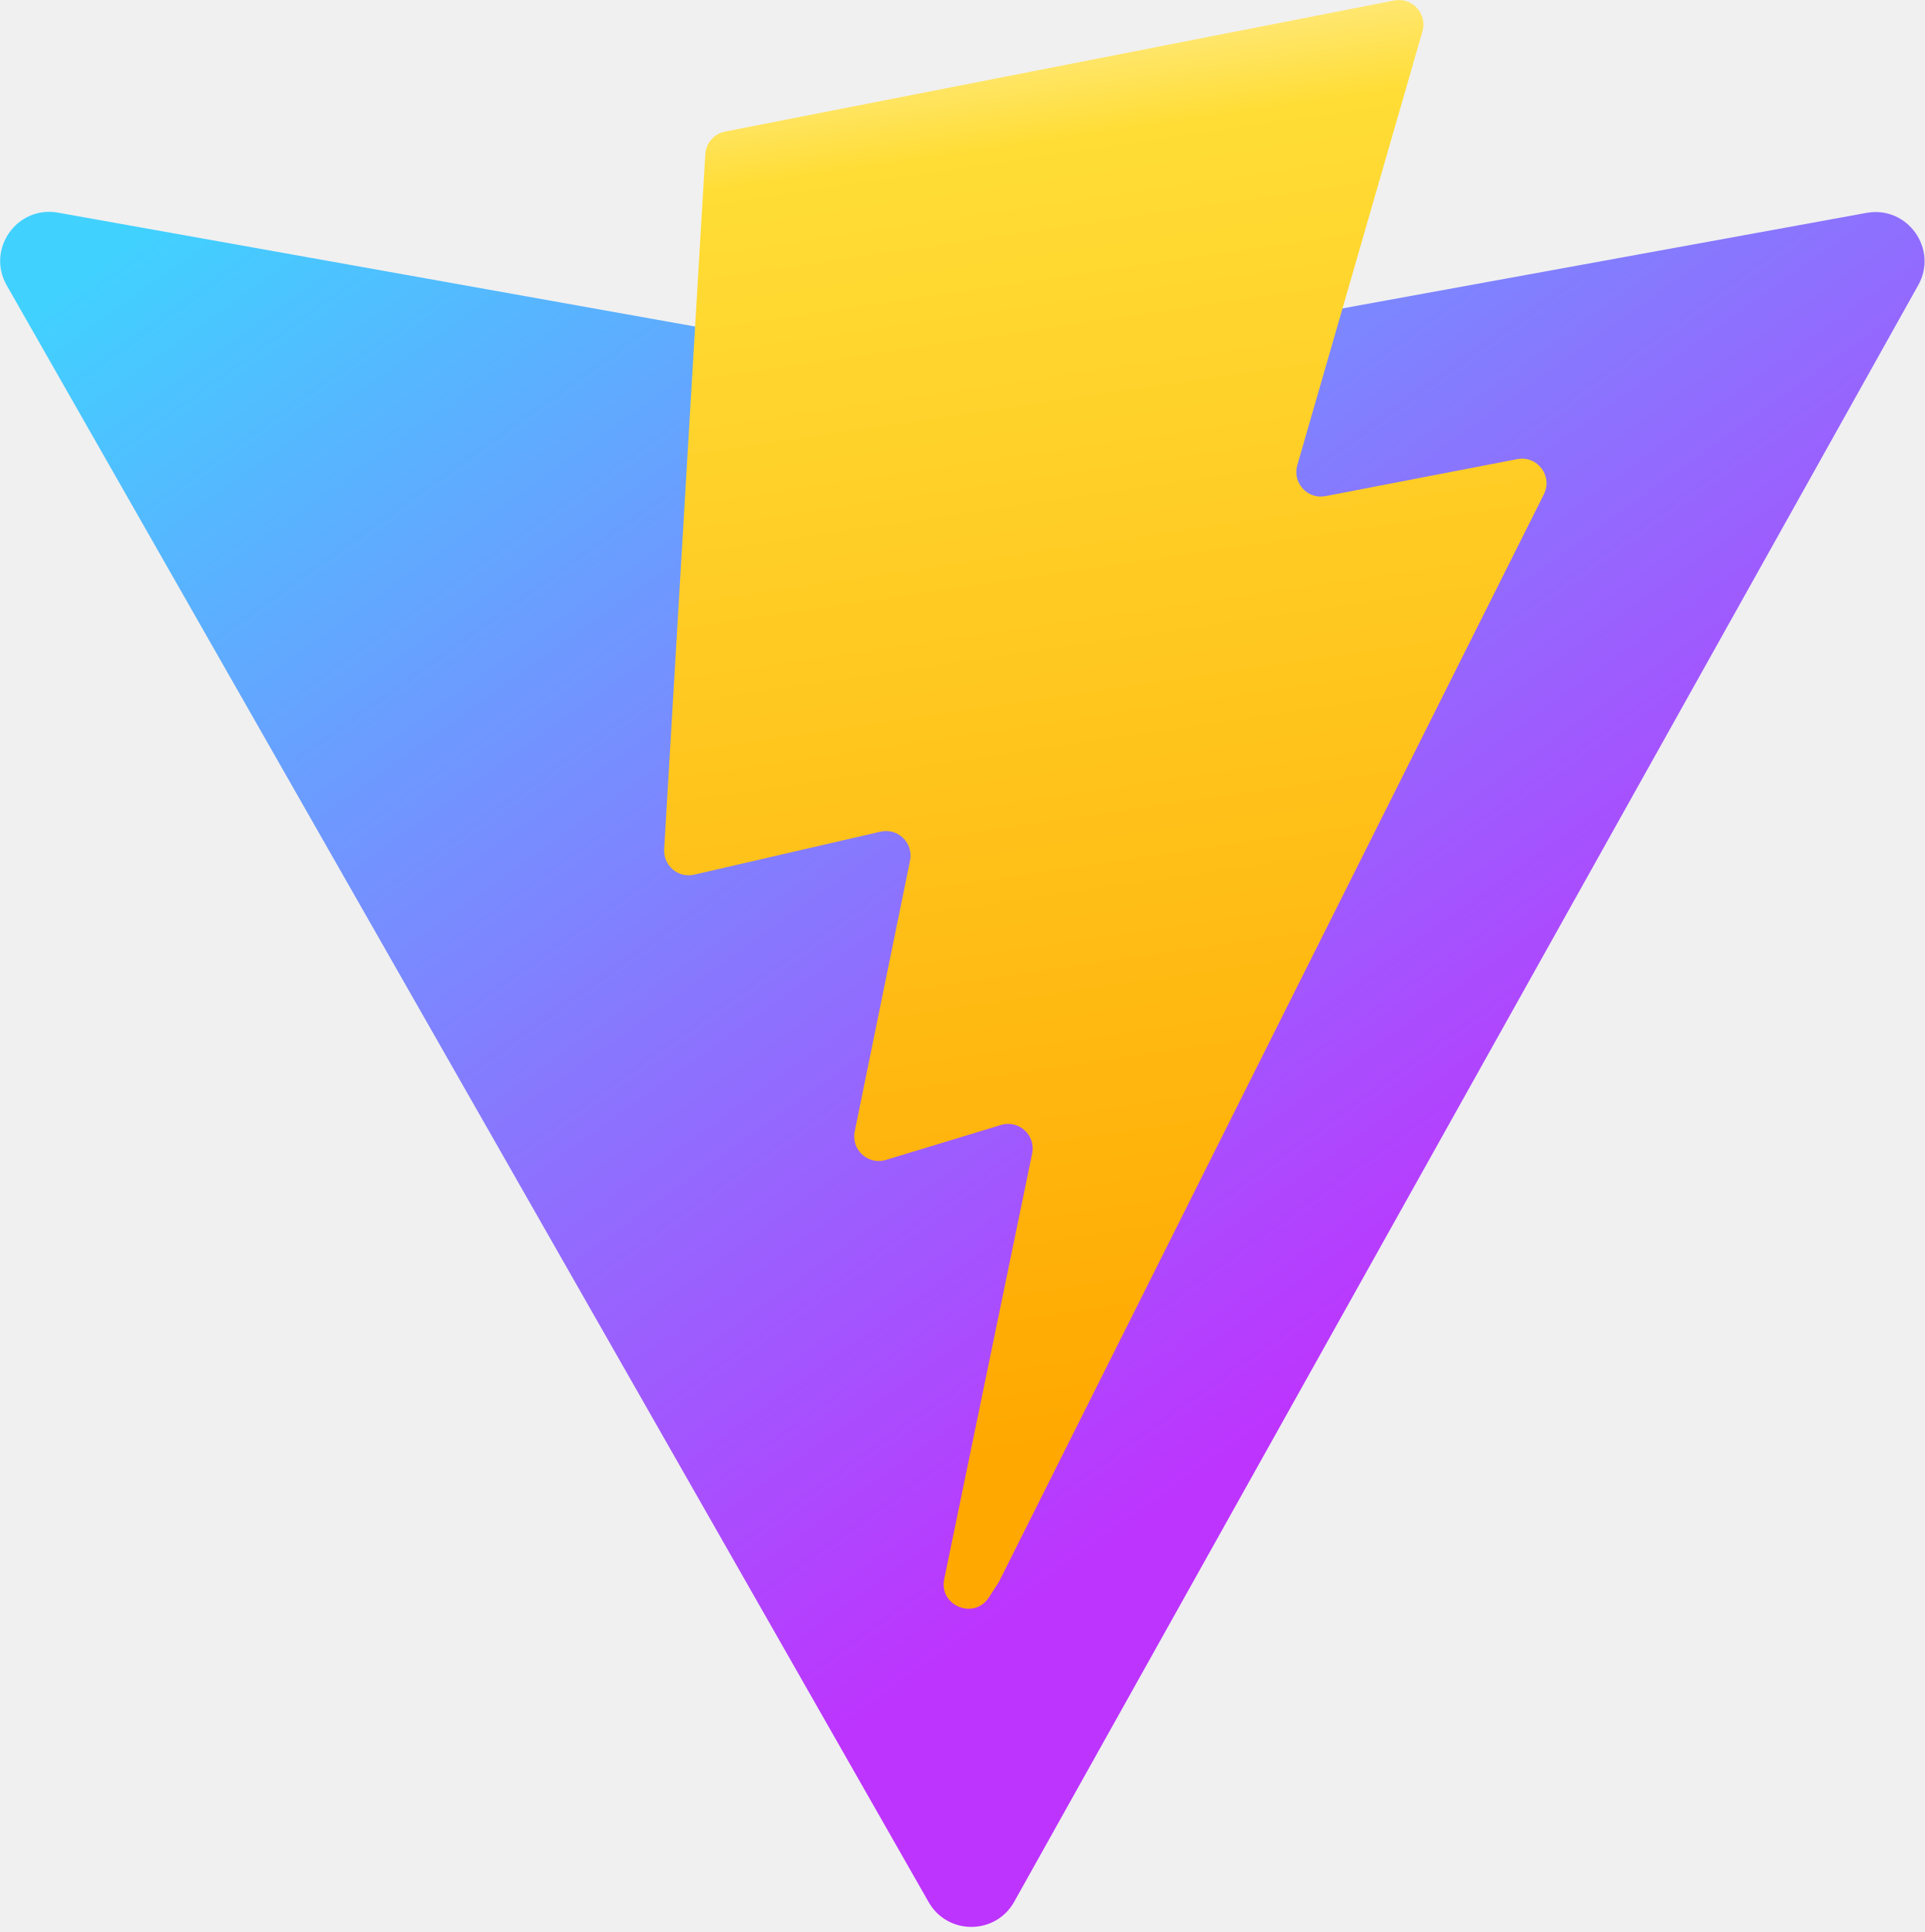
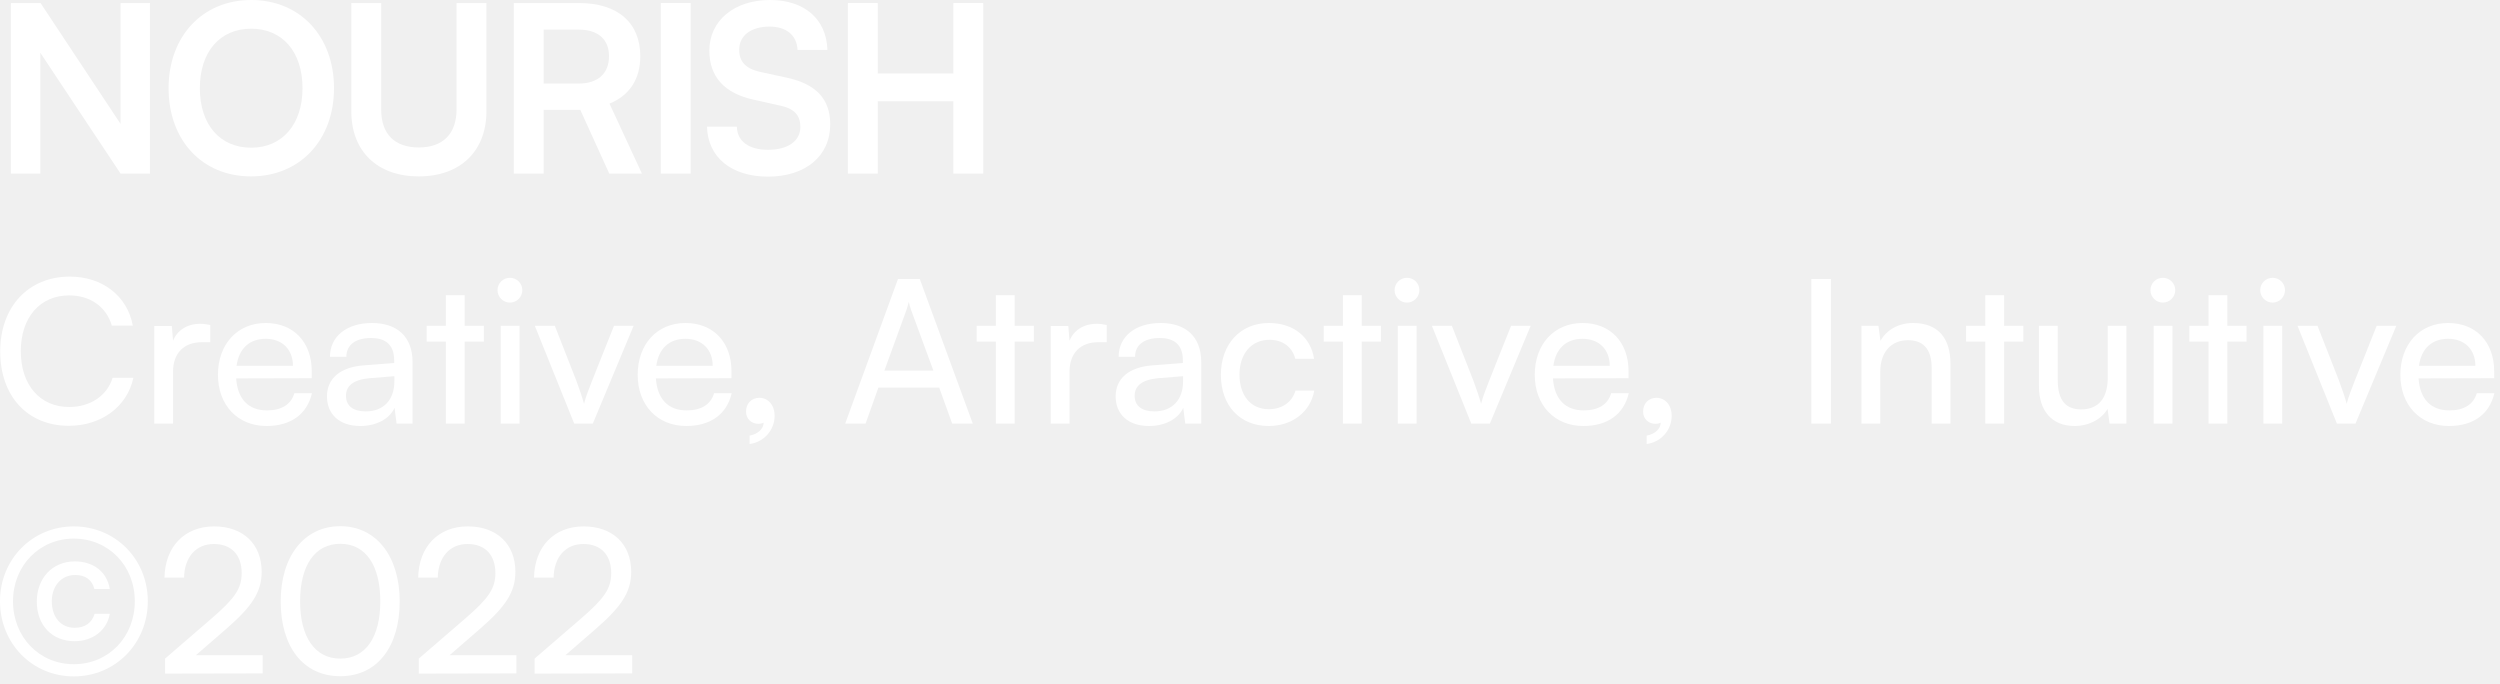
- <svg xmlns="http://www.w3.org/2000/svg" aria-hidden="true" role="img" class="iconify iconify--logos" width="31.88" height="32" preserveAspectRatio="xMidYMid meet" viewBox="0 0 256 257">
-   <defs>
-     <linearGradient id="IconifyId1813088fe1fbc01fb466" x1="-.828%" x2="57.636%" y1="7.652%" y2="78.411%">
-       <stop offset="0%" stop-color="#41D1FF" />
-       <stop offset="100%" stop-color="#BD34FE" />
-     </linearGradient>
-     <linearGradient id="IconifyId1813088fe1fbc01fb467" x1="43.376%" x2="50.316%" y1="2.242%" y2="89.03%">
-       <stop offset="0%" stop-color="#FFEA83" />
-       <stop offset="8.333%" stop-color="#FFDD35" />
-       <stop offset="100%" stop-color="#FFA800" />
-     </linearGradient>
-   </defs>
-   <path fill="url(#IconifyId1813088fe1fbc01fb466)" d="M255.153 37.938L134.897 252.976c-2.483 4.44-8.862 4.466-11.382.048L.875 37.958c-2.746-4.814 1.371-10.646 6.827-9.67l120.385 21.517a6.537 6.537 0 0 0 2.322-.004l117.867-21.483c5.438-.991 9.574 4.796 6.877 9.62Z" />
-   <path fill="url(#IconifyId1813088fe1fbc01fb467)" d="M185.432.063L96.44 17.501a3.268 3.268 0 0 0-2.634 3.014l-5.474 92.456a3.268 3.268 0 0 0 3.997 3.378l24.777-5.718c2.318-.535 4.413 1.507 3.936 3.838l-7.361 36.047c-.495 2.426 1.782 4.5 4.151 3.78l15.304-4.649c2.372-.72 4.652 1.36 4.15 3.788l-11.698 56.621c-.732 3.542 3.979 5.473 5.943 2.437l1.313-2.028l72.516-144.72c1.215-2.423-.88-5.186-3.54-4.672l-25.505 4.922c-2.396.462-4.435-1.77-3.759-4.114l16.646-57.705c.677-2.35-1.37-4.583-3.769-4.113Z" />
+ <svg xmlns="http://www.w3.org/2000/svg" width="150" height="41" viewBox="0 0 150 41" fill="none">
+   <path d="M2.418 10.416V3.164L7.234 10.416H8.998V0.182H7.234V7.434L2.432 0.182H0.654V10.416H2.418Z" fill="white" />
+   <path d="M20.041 5.292C20.041 2.17 17.997 0 15.071 0C12.145 0 10.115 2.184 10.115 5.292C10.115 8.414 12.131 10.584 15.057 10.584C17.997 10.584 20.041 8.4 20.041 5.292ZM18.151 5.292C18.151 7.448 16.947 8.862 15.071 8.862C13.195 8.862 11.991 7.476 11.991 5.292C11.991 3.108 13.195 1.722 15.071 1.722C16.947 1.722 18.151 3.108 18.151 5.292Z" fill="white" />
+   <path d="M21.079 6.678C21.079 9.086 22.647 10.584 25.125 10.584C27.617 10.584 29.185 9.072 29.185 6.678V0.182H27.393V6.566C27.393 8.022 26.581 8.848 25.125 8.848C23.669 8.848 22.871 8.036 22.871 6.566V0.182H21.079V6.678Z" fill="white" />
+   <path d="M32.621 10.416V6.594H34.819L36.556 10.416H38.516L36.569 6.216C37.773 5.726 38.417 4.746 38.417 3.374C38.417 1.358 37.059 0.182 34.736 0.182H30.829V10.416H32.621ZM32.621 1.778H34.736C35.87 1.778 36.541 2.352 36.541 3.374C36.541 4.41 35.87 5.012 34.736 5.012H32.621V1.778Z" fill="white" />
+   <path d="M41.44 0.182H39.648V10.416H41.44V0.182Z" fill="white" />
+   <path d="M42.561 3.038C42.561 4.606 43.471 5.6 45.207 5.978L46.831 6.342C47.671 6.524 48.021 6.93 48.021 7.616C48.021 8.47 47.265 8.988 46.075 8.988C44.927 8.988 44.227 8.47 44.213 7.602H42.421C42.463 9.436 43.891 10.598 46.075 10.598C48.329 10.598 49.813 9.366 49.813 7.462C49.813 5.936 48.959 5.04 47.209 4.662L45.599 4.312C44.745 4.116 44.353 3.71 44.353 2.982C44.353 2.128 45.067 1.596 46.173 1.596C47.181 1.596 47.811 2.114 47.853 2.996H49.645C49.589 1.148 48.273 0 46.201 0C44.045 0 42.561 1.246 42.561 3.038Z" fill="white" />
+   <path d="M52.666 10.416V6.076H57.202V10.416H58.994V0.182H57.202V4.41H52.666V0.182H50.874V10.416H52.666Z" fill="white" />
+   <path d="M4.128 25.548C6.084 25.548 7.632 24.396 8.004 22.668H6.756C6.432 23.736 5.424 24.42 4.152 24.42C2.4 24.42 1.248 23.1 1.248 21.072C1.248 19.044 2.4 17.724 4.152 17.724C5.412 17.724 6.384 18.408 6.708 19.536H7.968C7.644 17.76 6.144 16.596 4.188 16.596C1.704 16.596 0.012 18.408 0.012 21.084C0.012 23.772 1.656 25.548 4.128 25.548Z" fill="white" />
+   <path d="M12.614 19.5C12.386 19.452 12.218 19.428 12.014 19.428C11.21 19.428 10.622 19.836 10.382 20.448L10.31 19.56H9.254V25.416H10.382V22.308C10.382 21.18 11.042 20.532 12.11 20.532H12.614V19.5Z" fill="white" />
+   <path d="M15.993 25.56C17.445 25.56 18.429 24.852 18.717 23.592H17.661C17.469 24.264 16.893 24.624 16.017 24.624C14.901 24.624 14.253 23.94 14.169 22.704L18.705 22.692V22.272C18.705 20.532 17.613 19.38 15.945 19.38C14.241 19.38 13.077 20.652 13.077 22.488C13.077 24.312 14.265 25.56 15.993 25.56ZM15.945 20.328C16.941 20.328 17.577 20.976 17.577 21.948H14.193C14.337 20.916 14.961 20.328 15.945 20.328Z" fill="white" />
+   <path d="M21.622 25.56C22.57 25.56 23.374 25.14 23.674 24.468L23.794 25.416H24.754V21.732C24.754 20.148 23.77 19.38 22.318 19.38C20.806 19.38 19.798 20.184 19.798 21.408H20.782C20.782 20.7 21.322 20.28 22.27 20.28C23.062 20.28 23.65 20.628 23.65 21.612V21.78L21.802 21.924C20.422 22.032 19.618 22.704 19.618 23.784C19.618 24.852 20.362 25.56 21.622 25.56ZM21.946 24.684C21.214 24.684 20.758 24.372 20.758 23.748C20.758 23.172 21.166 22.788 22.162 22.692L23.662 22.572V22.884C23.662 23.988 23.014 24.684 21.946 24.684Z" fill="white" />
+   <path d="M27.879 25.416V20.496H29.031V19.548H27.879V17.712H26.751V19.548H25.599V20.496H26.751V25.416H27.879Z" fill="white" />
+   <path d="M30.595 18.156C31.003 18.156 31.339 17.82 31.339 17.412C31.339 16.992 31.003 16.668 30.595 16.668C30.187 16.668 29.851 16.992 29.851 17.412C29.851 17.82 30.187 18.156 30.595 18.156ZM30.043 25.416H31.171V19.548H30.043V25.416Z" fill="white" />
+   <path d="M34.453 25.416H35.569L38.017 19.548H36.841L35.533 22.824C35.329 23.34 35.137 23.844 35.041 24.228C34.945 23.868 34.777 23.376 34.573 22.824L33.289 19.548H32.089L34.453 25.416Z" fill="white" />
+   <path d="M41.177 25.56C42.629 25.56 43.613 24.852 43.901 23.592H42.845C42.653 24.264 42.077 24.624 41.201 24.624C40.085 24.624 39.437 23.94 39.353 22.704L43.889 22.692V22.272C43.889 20.532 42.797 19.38 41.129 19.38C39.425 19.38 38.261 20.652 38.261 22.488C38.261 24.312 39.449 25.56 41.177 25.56ZM41.129 20.328C42.125 20.328 42.761 20.976 42.761 21.948H39.377C39.521 20.916 40.145 20.328 41.129 20.328Z" fill="white" />
+   <path d="M46.477 24.948C46.477 24.288 46.069 23.868 45.565 23.868C45.085 23.868 44.761 24.216 44.761 24.696C44.761 25.14 45.097 25.428 45.493 25.428C45.637 25.428 45.733 25.404 45.817 25.356C45.817 25.728 45.469 26.052 44.977 26.136V26.64C45.829 26.532 46.477 25.812 46.477 24.948Z" fill="white" />
+   <path d="M51.935 25.416L52.703 23.256H56.351L57.131 25.416H58.367L55.187 16.74H53.879L50.711 25.416H51.935ZM54.383 18.612C54.443 18.432 54.503 18.228 54.527 18.108C54.551 18.24 54.611 18.444 54.671 18.612L56.003 22.236H53.063L54.383 18.612Z" fill="white" />
+   <path d="M60.879 25.416V20.496H62.031V19.548H60.879V17.712H59.751V19.548H58.599V20.496H59.751V25.416H60.879Z" fill="white" />
+   <path d="M66.403 19.5C66.175 19.452 66.007 19.428 65.803 19.428C64.999 19.428 64.411 19.836 64.171 20.448L64.099 19.56H63.043V25.416H64.171V22.308C64.171 21.18 64.831 20.532 65.899 20.532H66.403V19.5Z" fill="white" />
+   <path d="M68.943 25.56C69.891 25.56 70.695 25.14 70.995 24.468L71.115 25.416H72.075V21.732C72.075 20.148 71.091 19.38 69.639 19.38C68.127 19.38 67.119 20.184 67.119 21.408H68.103C68.103 20.7 68.643 20.28 69.591 20.28C70.383 20.28 70.971 20.628 70.971 21.612V21.78L69.123 21.924C67.743 22.032 66.939 22.704 66.939 23.784C66.939 24.852 67.683 25.56 68.943 25.56ZM69.267 24.684C68.535 24.684 68.079 24.372 68.079 23.748C68.079 23.172 68.487 22.788 69.483 22.692L70.983 22.572V22.884C70.983 23.988 70.335 24.684 69.267 24.684Z" fill="white" />
+   <path d="M73.253 22.488C73.253 24.336 74.393 25.56 76.121 25.56C77.537 25.56 78.629 24.708 78.857 23.436H77.729C77.525 24.132 76.925 24.552 76.121 24.552C75.053 24.552 74.369 23.736 74.369 22.476C74.369 21.204 75.101 20.388 76.169 20.388C76.925 20.388 77.525 20.784 77.717 21.528H78.845C78.641 20.22 77.609 19.38 76.133 19.38C74.417 19.38 73.253 20.652 73.253 22.488Z" fill="white" />
+   <path d="M81.703 25.416V20.496H82.855V19.548H81.703V17.712H80.575V19.548H79.423V20.496H80.575V25.416H81.703Z" fill="white" />
+   <path d="M84.419 18.156C84.827 18.156 85.163 17.82 85.163 17.412C85.163 16.992 84.827 16.668 84.419 16.668C84.011 16.668 83.675 16.992 83.675 17.412C83.675 17.82 84.011 18.156 84.419 18.156ZM83.867 25.416H84.995V19.548H83.867V25.416Z" fill="white" />
+   <path d="M88.277 25.416H89.393L91.841 19.548H90.665L89.357 22.824C89.153 23.34 88.961 23.844 88.865 24.228C88.769 23.868 88.601 23.376 88.397 22.824L87.113 19.548H85.913L88.277 25.416Z" fill="white" />
+   <path d="M95.001 25.56C96.453 25.56 97.437 24.852 97.725 23.592H96.669C96.477 24.264 95.901 24.624 95.025 24.624C93.909 24.624 93.261 23.94 93.177 22.704L97.713 22.692V22.272C97.713 20.532 96.621 19.38 94.953 19.38C93.249 19.38 92.085 20.652 92.085 22.488C92.085 24.312 93.273 25.56 95.001 25.56ZM94.953 20.328C95.949 20.328 96.585 20.976 96.585 21.948H93.201C93.345 20.916 93.969 20.328 94.953 20.328Z" fill="white" />
+   <path d="M100.301 24.948C100.301 24.288 99.893 23.868 99.389 23.868C98.909 23.868 98.585 24.216 98.585 24.696C98.585 25.14 98.921 25.428 99.317 25.428C99.461 25.428 99.557 25.404 99.641 25.356C99.641 25.728 99.293 26.052 98.801 26.136V26.64C99.653 26.532 100.301 25.812 100.301 24.948Z" fill="white" />
+   <path d="M109.856 16.74H108.68V25.416H109.856V16.74Z" fill="white" />
+   <path d="M112.816 25.416V22.308C112.816 21.168 113.428 20.412 114.484 20.412C115.348 20.412 115.9 20.892 115.9 22.08V25.416H117.028V21.828C117.028 20.328 116.32 19.38 114.772 19.38C113.944 19.38 113.2 19.776 112.828 20.448L112.708 19.548H111.688V25.416H112.816Z" fill="white" />
+   <path d="M120.246 25.416V20.496H121.398V19.548H120.246V17.712H119.118V19.548H117.966V20.496H119.118V25.416H120.246Z" fill="white" />
+   <path d="M126.466 19.548V22.644C126.466 23.904 125.902 24.564 124.87 24.564C124.006 24.564 123.466 24.084 123.466 22.824V19.548H122.338V23.196C122.338 24.636 123.106 25.56 124.474 25.56C125.338 25.56 126.118 25.14 126.454 24.528L126.574 25.416H127.582V19.548H126.466Z" fill="white" />
+   <path d="M129.771 18.156C130.179 18.156 130.515 17.82 130.515 17.412C130.515 16.992 130.179 16.668 129.771 16.668C129.363 16.668 129.027 16.992 129.027 17.412C129.027 17.82 129.363 18.156 129.771 18.156ZM129.219 25.416H130.347V19.548H129.219V25.416Z" fill="white" />
+   <path d="M133.64 25.416V20.496H134.792V19.548H133.64V17.712H132.512V19.548H131.36V20.496H132.512V25.416H133.64Z" fill="white" />
+   <path d="M136.357 18.156C136.765 18.156 137.101 17.82 137.101 17.412C137.101 16.992 136.765 16.668 136.357 16.668C135.949 16.668 135.613 16.992 135.613 17.412C135.613 17.82 135.949 18.156 136.357 18.156ZM135.805 25.416H136.933V19.548H135.805V25.416Z" fill="white" />
+   <path d="M140.214 25.416H141.33L143.778 19.548H142.602L141.294 22.824C141.09 23.34 140.898 23.844 140.802 24.228C140.706 23.868 140.538 23.376 140.334 22.824L139.05 19.548H137.85L140.214 25.416Z" fill="white" />
+   <path d="M146.938 25.56C148.39 25.56 149.374 24.852 149.662 23.592H148.606C148.414 24.264 147.838 24.624 146.962 24.624C145.846 24.624 145.198 23.94 145.114 22.704L149.65 22.692V22.272C149.65 20.532 148.558 19.38 146.89 19.38C145.186 19.38 144.022 20.652 144.022 22.488C144.022 24.312 145.21 25.56 146.938 25.56ZM146.89 20.328C147.886 20.328 148.522 20.976 148.522 21.948H145.138C145.282 20.916 145.906 20.328 146.89 20.328Z" fill="white" />
+   <path d="M4.428 40.584C6.924 40.584 8.868 38.604 8.868 36.072C8.868 33.552 6.924 31.584 4.428 31.584C1.944 31.584 0 33.552 0 36.072C0 38.604 1.932 40.584 4.428 40.584ZM4.428 39.852C2.352 39.852 0.78 38.22 0.78 36.072C0.78 33.948 2.364 32.316 4.428 32.316C6.504 32.316 8.088 33.936 8.088 36.072C8.088 38.22 6.516 39.852 4.428 39.852ZM2.208 36.096C2.208 37.512 3.12 38.472 4.476 38.472C5.568 38.472 6.42 37.812 6.588 36.828H5.676C5.52 37.368 5.1 37.668 4.476 37.668C3.66 37.668 3.108 37.032 3.108 36.084C3.108 35.148 3.684 34.5 4.512 34.5C5.124 34.5 5.52 34.788 5.664 35.34H6.588C6.42 34.32 5.616 33.684 4.488 33.684C3.156 33.684 2.208 34.68 2.208 36.096Z" fill="white" />
+   <path d="M15.76 40.404V39.312H11.752L13.552 37.752C15.088 36.42 15.7 35.544 15.7 34.308C15.7 32.64 14.584 31.584 12.844 31.584C11.08 31.584 9.904 32.796 9.868 34.656H11.044C11.068 33.42 11.764 32.64 12.832 32.64C13.876 32.64 14.5 33.288 14.5 34.38C14.5 35.304 14.104 35.892 12.7 37.104L9.904 39.516V40.416L15.76 40.404Z" fill="white" />
+   <path d="M16.842 36.084C16.842 38.784 18.174 40.572 20.418 40.572C22.65 40.572 23.982 38.784 23.982 36.084C23.982 33.396 22.59 31.572 20.418 31.572C18.234 31.572 16.842 33.396 16.842 36.084ZM18.006 36.084C18.006 33.924 18.894 32.628 20.418 32.628C21.942 32.628 22.818 33.924 22.818 36.084C22.818 38.22 21.942 39.516 20.418 39.516C18.894 39.516 18.006 38.22 18.006 36.084Z" fill="white" />
+   <path d="M30.983 40.404V39.312H26.975L28.775 37.752C30.311 36.42 30.923 35.544 30.923 34.308C30.923 32.64 29.807 31.584 28.067 31.584C26.303 31.584 25.127 32.796 25.091 34.656H26.267C26.291 33.42 26.987 32.64 28.055 32.64C29.099 32.64 29.723 33.288 29.723 34.38C29.723 35.304 29.327 35.892 27.923 37.104L25.127 39.516V40.416L30.983 40.404Z" fill="white" />
+   <path d="M37.932 40.404V39.312H33.924L35.724 37.752C37.26 36.42 37.872 35.544 37.872 34.308C37.872 32.64 36.756 31.584 35.016 31.584C33.252 31.584 32.076 32.796 32.04 34.656H33.216C33.24 33.42 33.936 32.64 35.004 32.64C36.048 32.64 36.672 33.288 36.672 34.38C36.672 35.304 36.276 35.892 34.872 37.104L32.076 39.516V40.416L37.932 40.404Z" fill="white" />
</svg>
